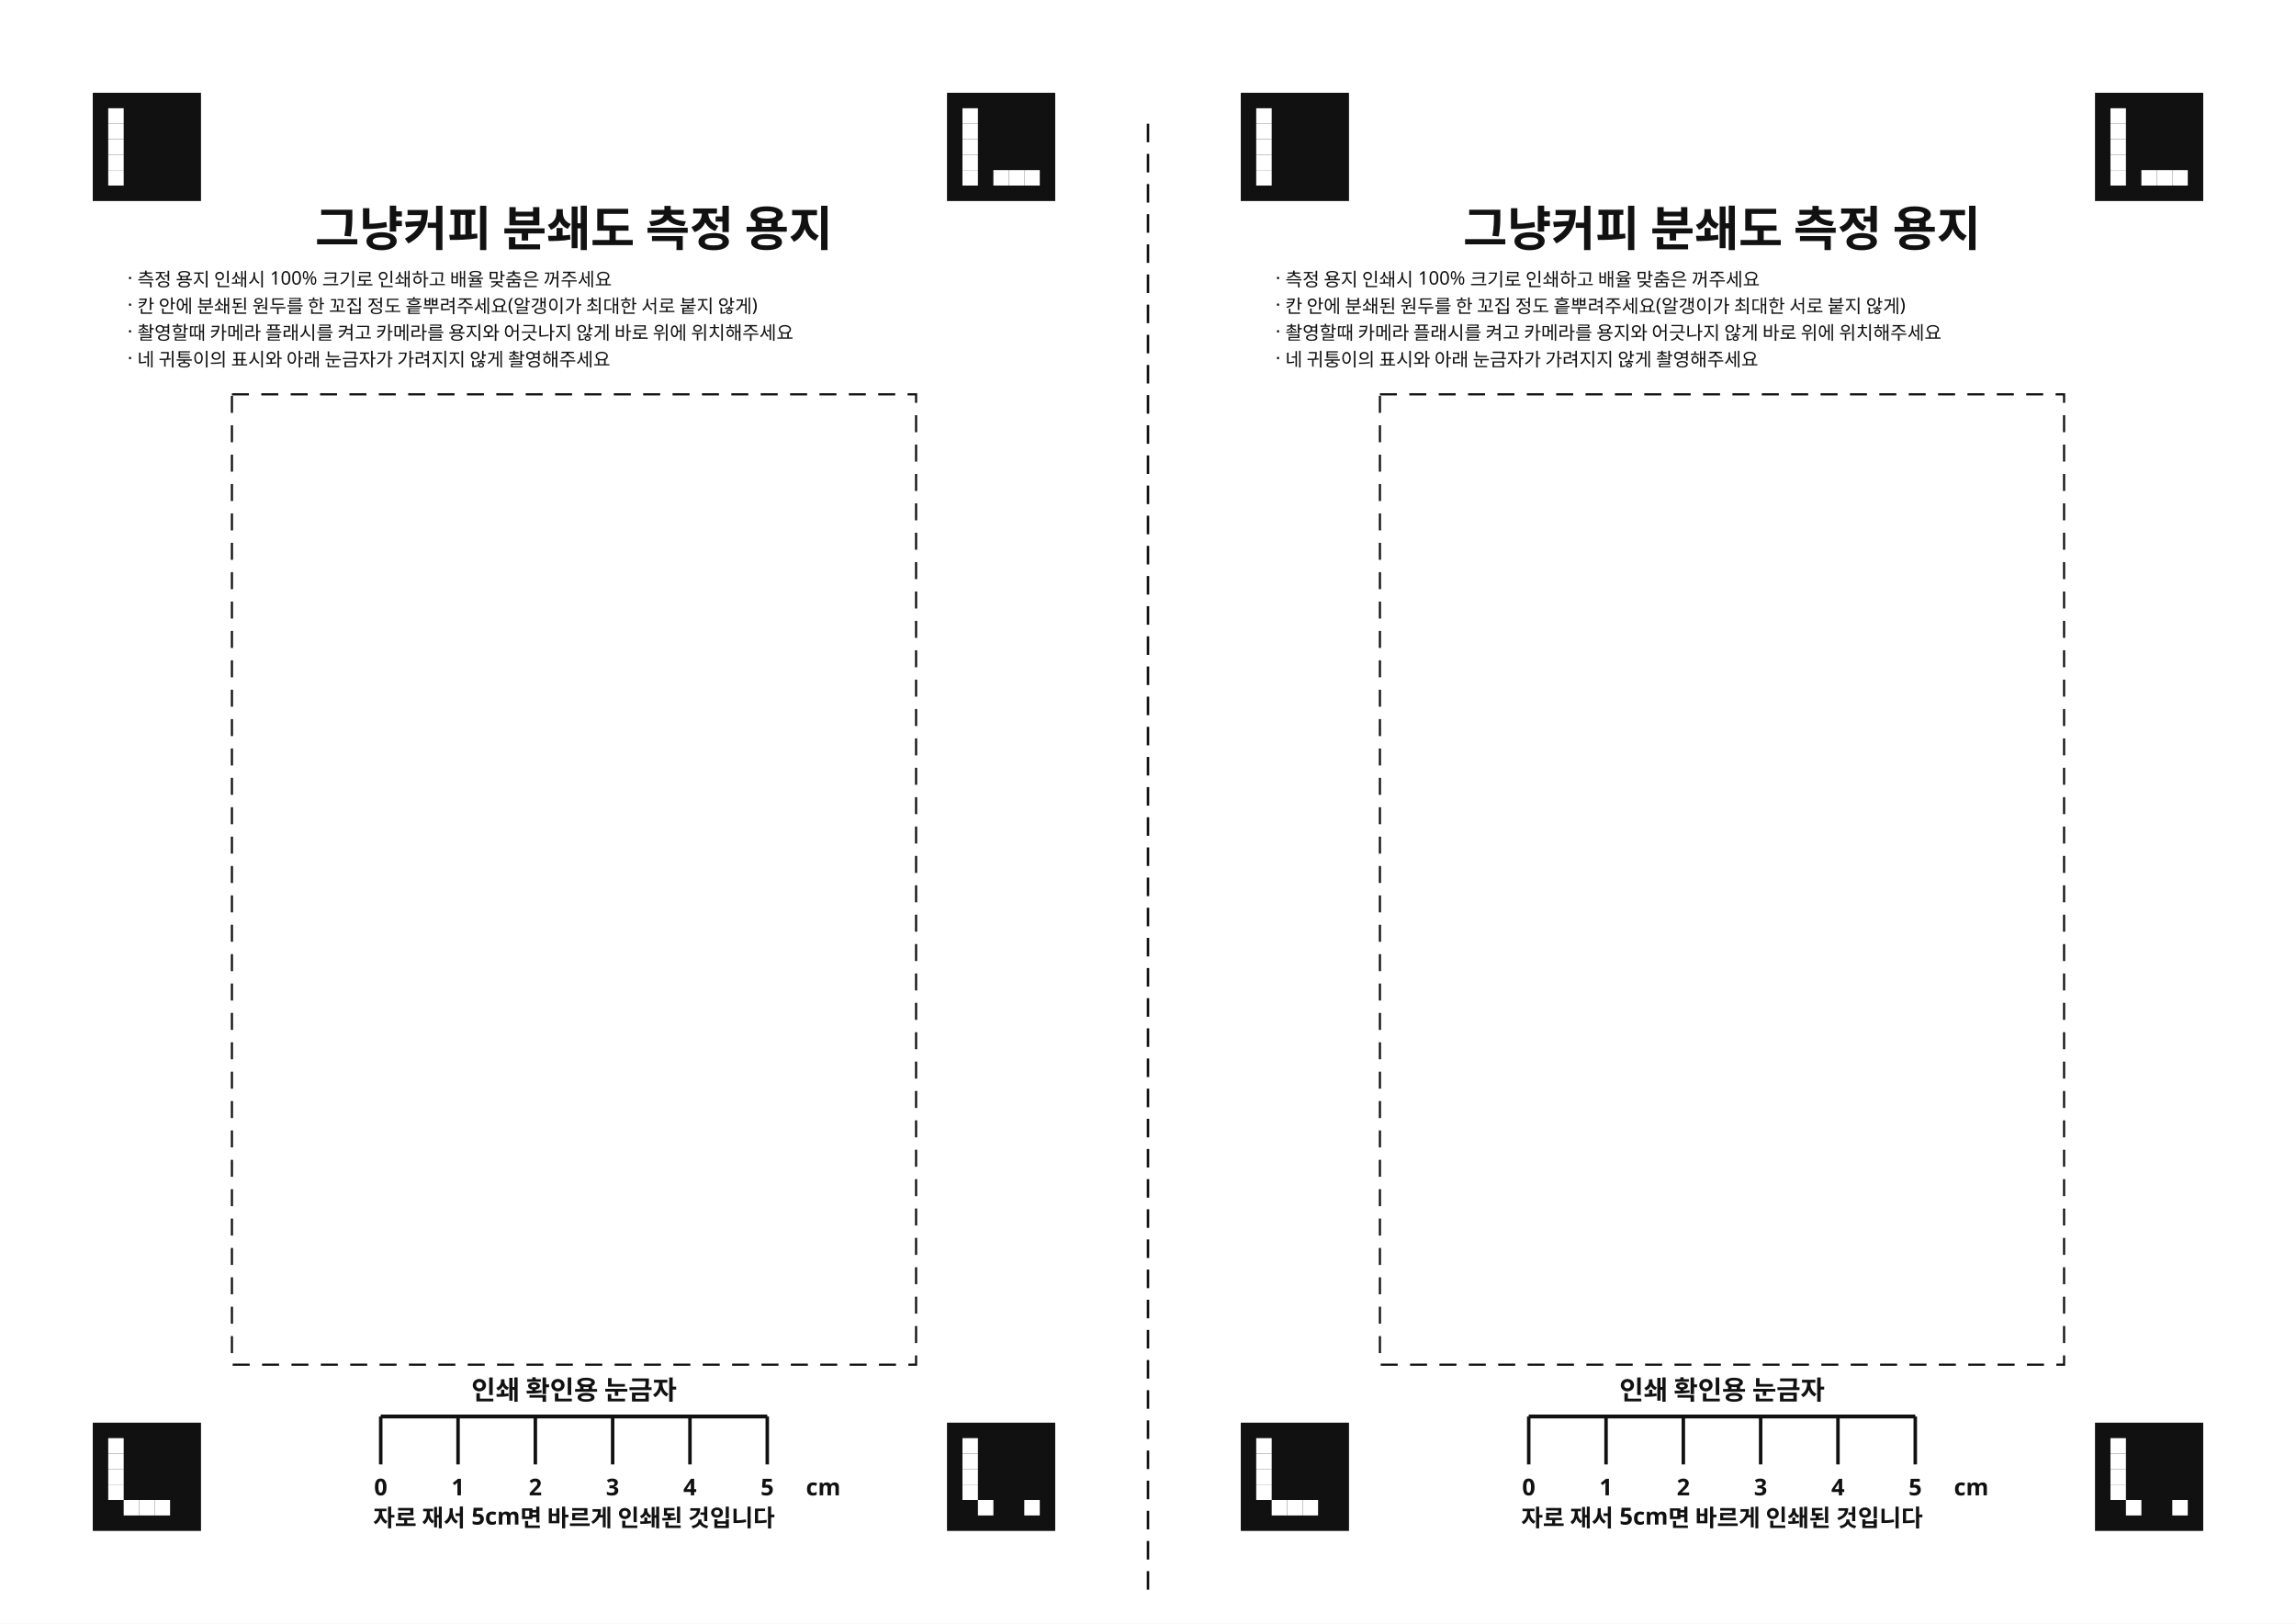
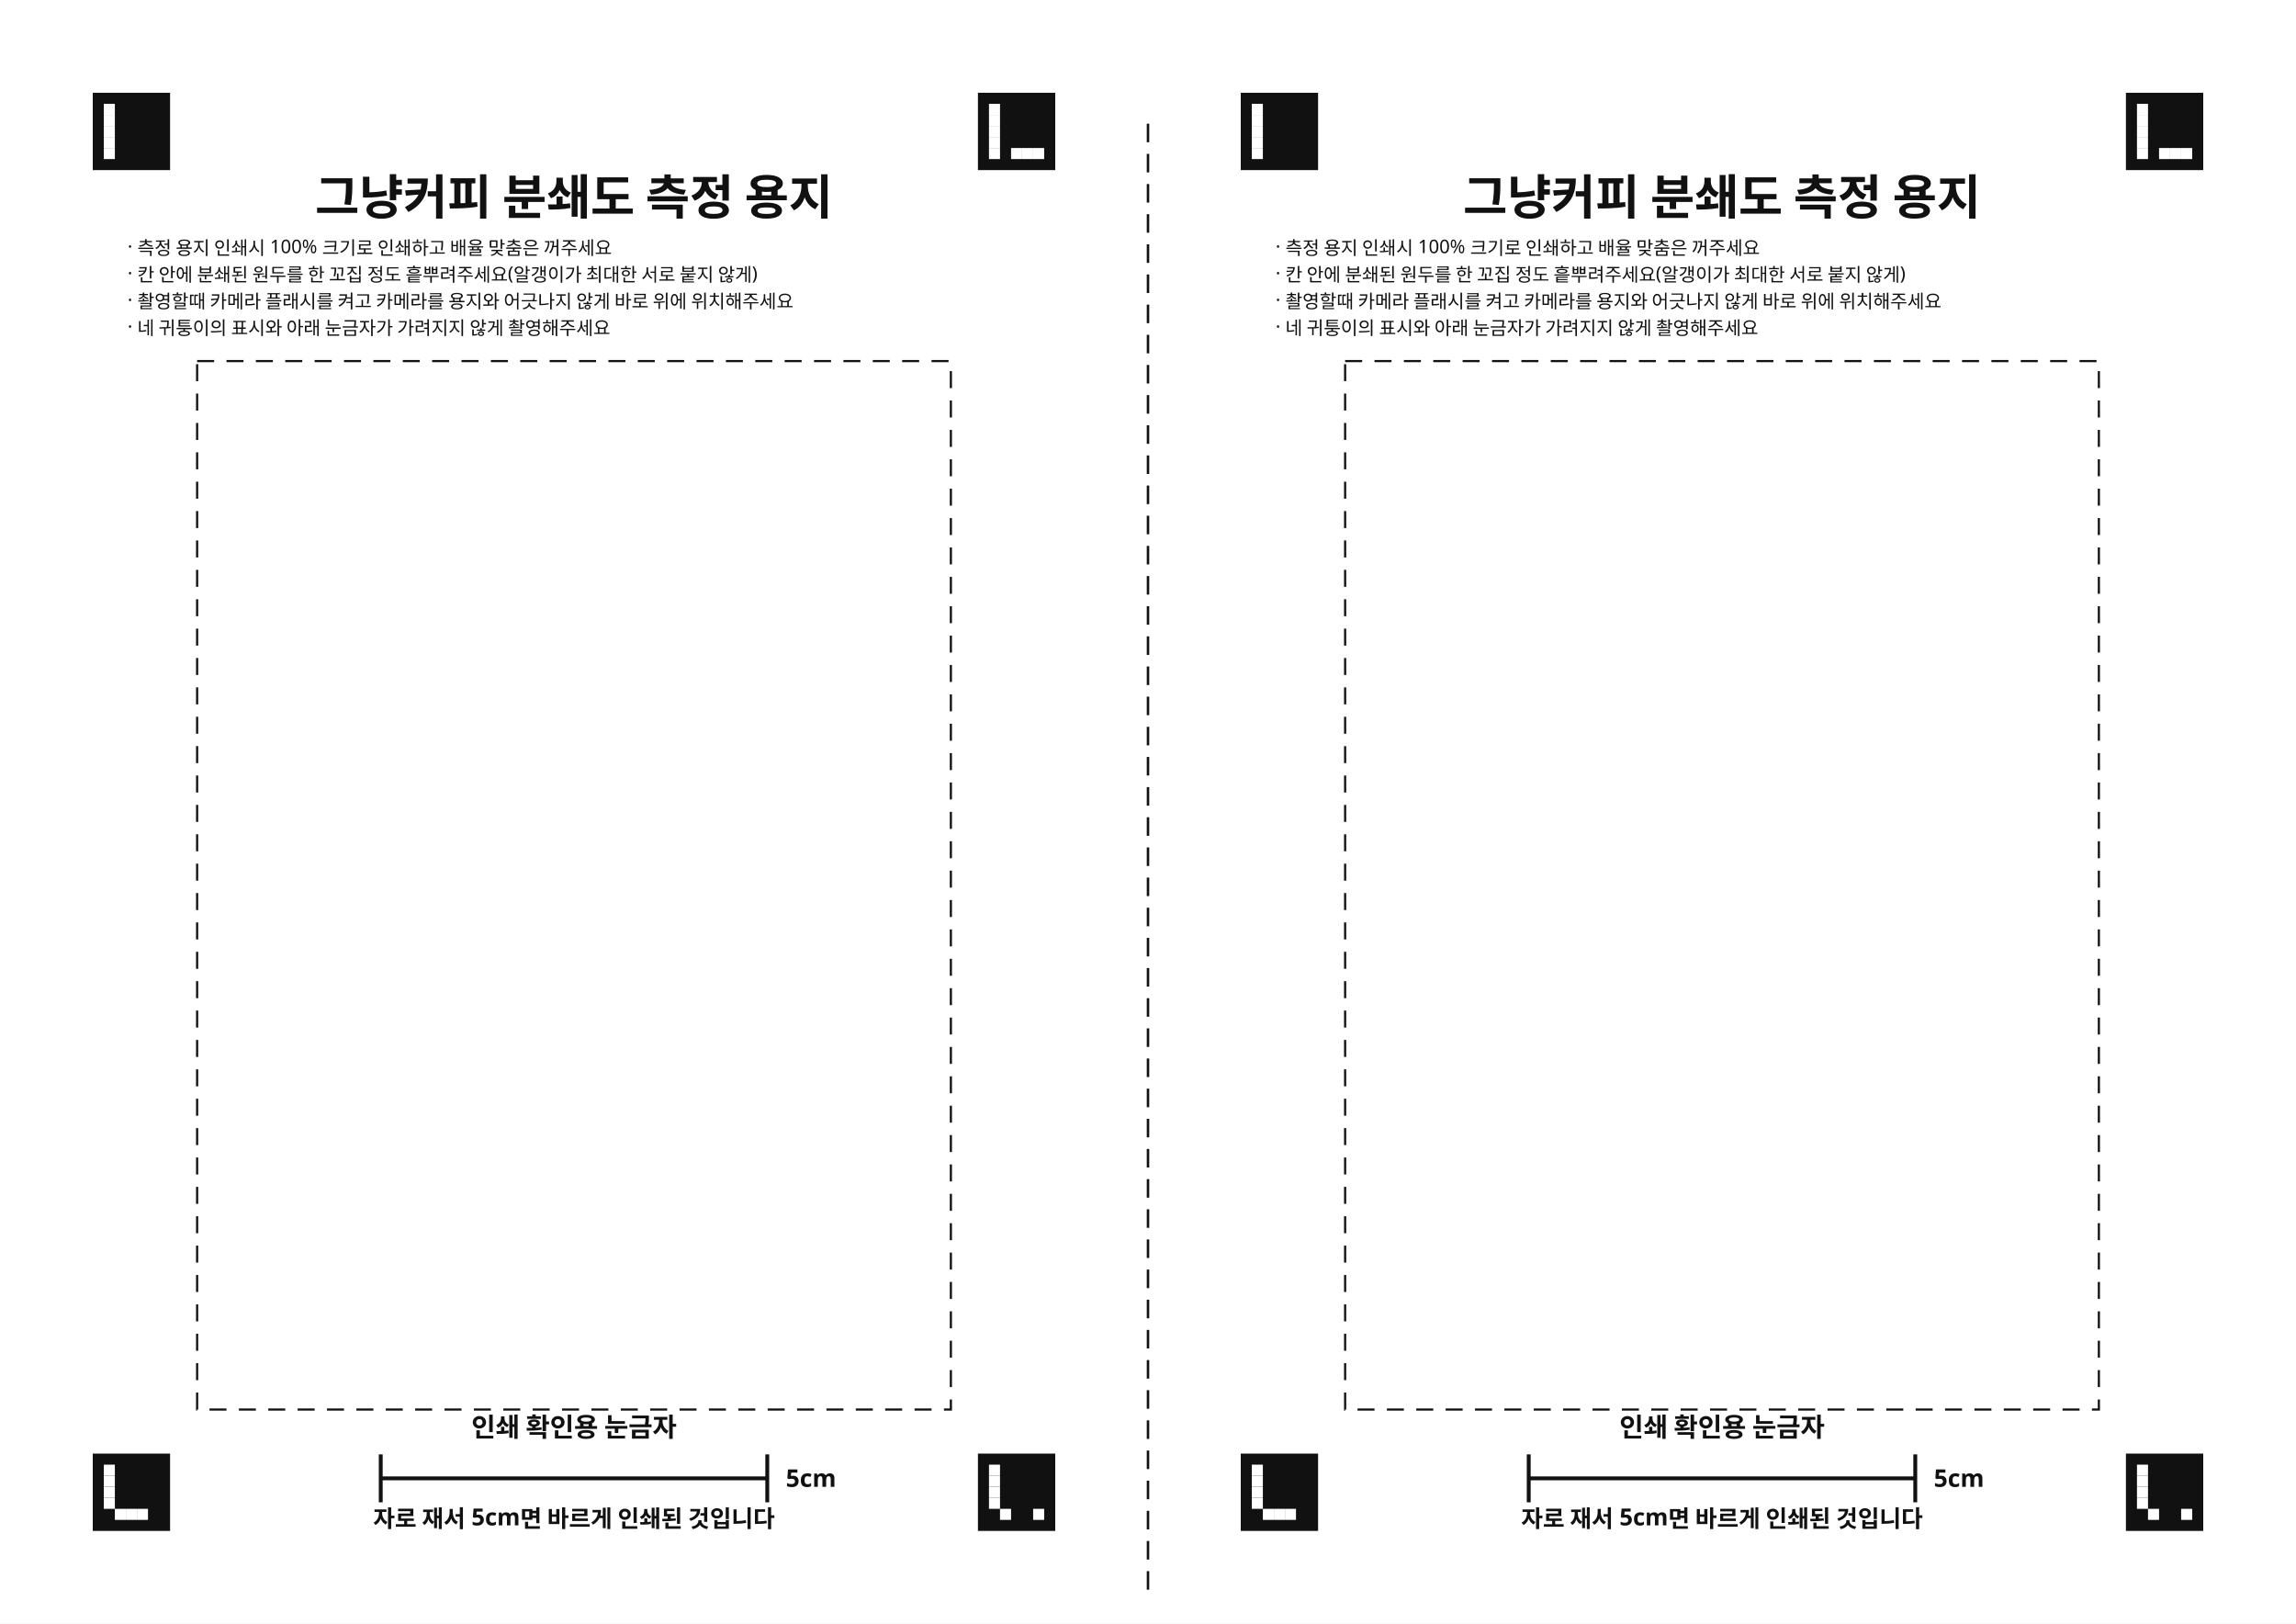
<svg xmlns="http://www.w3.org/2000/svg" width="297mm" height="210mm" viewBox="0 0 297 210">
  <rect width="297" height="210" fill="#ffffff" />
  <style>
    text { font-family: "NanumGothic", "Nanum Gothic", "Noto Sans KR", "Gothic A1", sans-serif; fill: #111; }
  </style>
  <g id="half-L">
    <g id="mk-L-TL">
-       <rect x="10" y="10" width="18" height="18" fill="#fff" />
-       <rect x="12" y="12" width="14" height="14" fill="#111" />
-       <rect x="14" y="14" width="2" height="2" fill="#fff" />
-       <rect x="14" y="16" width="2" height="2" fill="#fff" />
-       <rect x="14" y="18" width="2" height="2" fill="#fff" />
-       <rect x="14" y="20" width="2" height="2" fill="#fff" />
-       <rect x="14" y="22" width="2" height="2" fill="#fff" />
+       <rect x="10.571" y="10.571" width="12.857" height="12.857" fill="#fff" />
+       <rect x="12" y="12" width="10" height="10" fill="#111" />
+       <rect x="13.429" y="13.429" width="1.429" height="1.429" fill="#fff" />
+       <rect x="13.429" y="14.857" width="1.429" height="1.429" fill="#fff" />
+       <rect x="13.429" y="16.286" width="1.429" height="1.429" fill="#fff" />
+       <rect x="13.429" y="17.714" width="1.429" height="1.429" fill="#fff" />
+       <rect x="13.429" y="19.143" width="1.429" height="1.429" fill="#fff" />
    </g>
    <g id="mk-L-TR">
-       <rect x="120.5" y="10" width="18" height="18" fill="#fff" />
-       <rect x="122.5" y="12" width="14" height="14" fill="#111" />
-       <rect x="124.5" y="14" width="2" height="2" fill="#fff" />
-       <rect x="124.5" y="16" width="2" height="2" fill="#fff" />
-       <rect x="124.5" y="18" width="2" height="2" fill="#fff" />
-       <rect x="124.5" y="20" width="2" height="2" fill="#fff" />
-       <rect x="124.5" y="22" width="2" height="2" fill="#fff" />
-       <rect x="128.5" y="22" width="2" height="2" fill="#fff" />
-       <rect x="130.5" y="22" width="2" height="2" fill="#fff" />
-       <rect x="132.5" y="22" width="2" height="2" fill="#fff" />
+       <rect x="125.071" y="10.571" width="12.857" height="12.857" fill="#fff" />
+       <rect x="126.5" y="12" width="10" height="10" fill="#111" />
+       <rect x="127.929" y="13.429" width="1.429" height="1.429" fill="#fff" />
+       <rect x="127.929" y="14.857" width="1.429" height="1.429" fill="#fff" />
+       <rect x="127.929" y="16.286" width="1.429" height="1.429" fill="#fff" />
+       <rect x="127.929" y="17.714" width="1.429" height="1.429" fill="#fff" />
+       <rect x="127.929" y="19.143" width="1.429" height="1.429" fill="#fff" />
+       <rect x="130.786" y="19.143" width="1.429" height="1.429" fill="#fff" />
+       <rect x="132.214" y="19.143" width="1.429" height="1.429" fill="#fff" />
+       <rect x="133.643" y="19.143" width="1.429" height="1.429" fill="#fff" />
    </g>
    <g id="mk-L-BR">
-       <rect x="120.5" y="182" width="18" height="18" fill="#fff" />
-       <rect x="122.5" y="184" width="14" height="14" fill="#111" />
-       <rect x="124.5" y="186" width="2" height="2" fill="#fff" />
-       <rect x="124.5" y="188" width="2" height="2" fill="#fff" />
-       <rect x="124.5" y="190" width="2" height="2" fill="#fff" />
-       <rect x="124.5" y="192" width="2" height="2" fill="#fff" />
-       <rect x="126.5" y="194" width="2" height="2" fill="#fff" />
-       <rect x="132.5" y="194" width="2" height="2" fill="#fff" />
+       <rect x="125.071" y="186.571" width="12.857" height="12.857" fill="#fff" />
+       <rect x="126.5" y="188" width="10" height="10" fill="#111" />
+       <rect x="127.929" y="189.429" width="1.429" height="1.429" fill="#fff" />
+       <rect x="127.929" y="190.857" width="1.429" height="1.429" fill="#fff" />
+       <rect x="127.929" y="192.286" width="1.429" height="1.429" fill="#fff" />
+       <rect x="127.929" y="193.714" width="1.429" height="1.429" fill="#fff" />
+       <rect x="129.357" y="195.143" width="1.429" height="1.429" fill="#fff" />
+       <rect x="133.643" y="195.143" width="1.429" height="1.429" fill="#fff" />
    </g>
    <g id="mk-L-BL">
-       <rect x="10" y="182" width="18" height="18" fill="#fff" />
-       <rect x="12" y="184" width="14" height="14" fill="#111" />
-       <rect x="14" y="186" width="2" height="2" fill="#fff" />
-       <rect x="14" y="188" width="2" height="2" fill="#fff" />
-       <rect x="14" y="190" width="2" height="2" fill="#fff" />
-       <rect x="14" y="192" width="2" height="2" fill="#fff" />
-       <rect x="16" y="194" width="2" height="2" fill="#fff" />
-       <rect x="18" y="194" width="2" height="2" fill="#fff" />
-       <rect x="20" y="194" width="2" height="2" fill="#fff" />
+       <rect x="10.571" y="186.571" width="12.857" height="12.857" fill="#fff" />
+       <rect x="12" y="188" width="10" height="10" fill="#111" />
+       <rect x="13.429" y="189.429" width="1.429" height="1.429" fill="#fff" />
+       <rect x="13.429" y="190.857" width="1.429" height="1.429" fill="#fff" />
+       <rect x="13.429" y="192.286" width="1.429" height="1.429" fill="#fff" />
+       <rect x="13.429" y="193.714" width="1.429" height="1.429" fill="#fff" />
+       <rect x="14.857" y="195.143" width="1.429" height="1.429" fill="#fff" />
+       <rect x="16.286" y="195.143" width="1.429" height="1.429" fill="#fff" />
+       <rect x="17.714" y="195.143" width="1.429" height="1.429" fill="#fff" />
    </g>
-     <text x="74.25" y="31.8" text-anchor="middle" font-size="6.2" font-weight="800">그냥커피 분쇄도 측정 용지</text>
-     <text x="16.5" y="36.8" font-size="2.4">· 측정 용지 인쇄시 100% 크기로 인쇄하고 배율 맞춤은 꺼주세요</text>
-     <text x="16.5" y="40.25" font-size="2.4">· 칸 안에 분쇄된 원두를 한 꼬집 정도 흩뿌려주세요(알갱이가 최대한 서로 붙지 않게)</text>
-     <text x="16.5" y="43.7" font-size="2.4">· 촬영할때 카메라 플래시를 켜고 카메라를 용지와 어긋나지 않게 바로 위에 위치해주세요</text>
-     <text x="16.5" y="47.15" font-size="2.4">· 네 귀퉁이의 표시와 아래 눈금자가 가려지지 않게 촬영해주세요</text>
-     <rect x="30" y="51" width="88.5" height="125.5" fill="none" stroke="#111" stroke-width="0.28" stroke-dasharray="2.2 1.6" />
-     <text x="74.25" y="181" text-anchor="middle" font-size="3.4" font-weight="800">인쇄 확인용 눈금자</text>
-     <line x1="49.25" y1="183.2" x2="99.25" y2="183.2" stroke="#111" stroke-width="0.5" />
-     <line x1="49.25" y1="183.2" x2="49.25" y2="189.4" stroke="#111" stroke-width="0.45" />
-     <line x1="59.25" y1="183.2" x2="59.25" y2="189.4" stroke="#111" stroke-width="0.45" />
-     <line x1="69.25" y1="183.2" x2="69.25" y2="189.4" stroke="#111" stroke-width="0.45" />
-     <line x1="79.25" y1="183.2" x2="79.25" y2="189.4" stroke="#111" stroke-width="0.45" />
-     <line x1="89.25" y1="183.2" x2="89.25" y2="189.4" stroke="#111" stroke-width="0.45" />
-     <line x1="99.25" y1="183.2" x2="99.25" y2="189.4" stroke="#111" stroke-width="0.45" />
-     <text x="49.25" y="193.4" text-anchor="middle" font-size="3.0" font-weight="700">0</text>
-     <text x="59.25" y="193.4" text-anchor="middle" font-size="3.0" font-weight="700">1</text>
-     <text x="69.25" y="193.4" text-anchor="middle" font-size="3.0" font-weight="700">2</text>
-     <text x="79.25" y="193.4" text-anchor="middle" font-size="3.0" font-weight="700">3</text>
-     <text x="89.25" y="193.4" text-anchor="middle" font-size="3.0" font-weight="700">4</text>
-     <text x="99.25" y="193.4" text-anchor="middle" font-size="3.0" font-weight="700">5</text>
-     <text x="104.25" y="193.4" font-size="3.0" font-weight="700">cm</text>
-     <text x="74.25" y="197.4" text-anchor="middle" font-size="3.05" font-weight="700">자로 재서 5cm면 바르게 인쇄된 것입니다</text>
+     <text x="74.25" y="27.73" text-anchor="middle" font-size="6.2" font-weight="800">그냥커피 분쇄도 측정 용지</text>
+     <text x="16.5" y="32.73" font-size="2.4">· 측정 용지 인쇄시 100% 크기로 인쇄하고 배율 맞춤은 꺼주세요</text>
+     <text x="16.5" y="36.18" font-size="2.4">· 칸 안에 분쇄된 원두를 한 꼬집 정도 흩뿌려주세요(알갱이가 최대한 서로 붙지 않게)</text>
+     <text x="16.5" y="39.63" font-size="2.4">· 촬영할때 카메라 플래시를 켜고 카메라를 용지와 어긋나지 않게 바로 위에 위치해주세요</text>
+     <text x="16.5" y="43.08" font-size="2.4">· 네 귀퉁이의 표시와 아래 눈금자가 가려지지 않게 촬영해주세요</text>
+     <rect x="25.5" y="46.7" width="97.5" height="135.6" fill="none" stroke="#111" stroke-width="0.28" stroke-dasharray="2.2 1.6" />
+     <text x="74.25" y="185.8" text-anchor="middle" font-size="3.4" font-weight="800">인쇄 확인용 눈금자</text>
+     <line x1="49.25" y1="191.2" x2="99.25" y2="191.2" stroke="#111" stroke-width="0.5" />
+     <line x1="49.25" y1="188.1" x2="49.25" y2="194.3" stroke="#111" stroke-width="0.5" />
+     <line x1="99.25" y1="188.1" x2="99.25" y2="194.3" stroke="#111" stroke-width="0.5" />
+     <text x="101.65" y="192.3" font-size="3.15" font-weight="700">5cm</text>
+     <text x="74.25" y="197.5" text-anchor="middle" font-size="3.05" font-weight="700">자로 재서 5cm면 바르게 인쇄된 것입니다</text>
  </g>
  <g id="half-R">
    <g id="mk-R-TL">
-       <rect x="158.5" y="10" width="18" height="18" fill="#fff" />
-       <rect x="160.5" y="12" width="14" height="14" fill="#111" />
-       <rect x="162.5" y="14" width="2" height="2" fill="#fff" />
-       <rect x="162.5" y="16" width="2" height="2" fill="#fff" />
-       <rect x="162.5" y="18" width="2" height="2" fill="#fff" />
-       <rect x="162.5" y="20" width="2" height="2" fill="#fff" />
-       <rect x="162.5" y="22" width="2" height="2" fill="#fff" />
+       <rect x="159.071" y="10.571" width="12.857" height="12.857" fill="#fff" />
+       <rect x="160.5" y="12" width="10" height="10" fill="#111" />
+       <rect x="161.929" y="13.429" width="1.429" height="1.429" fill="#fff" />
+       <rect x="161.929" y="14.857" width="1.429" height="1.429" fill="#fff" />
+       <rect x="161.929" y="16.286" width="1.429" height="1.429" fill="#fff" />
+       <rect x="161.929" y="17.714" width="1.429" height="1.429" fill="#fff" />
+       <rect x="161.929" y="19.143" width="1.429" height="1.429" fill="#fff" />
    </g>
    <g id="mk-R-TR">
-       <rect x="269" y="10" width="18" height="18" fill="#fff" />
-       <rect x="271" y="12" width="14" height="14" fill="#111" />
-       <rect x="273" y="14" width="2" height="2" fill="#fff" />
-       <rect x="273" y="16" width="2" height="2" fill="#fff" />
-       <rect x="273" y="18" width="2" height="2" fill="#fff" />
-       <rect x="273" y="20" width="2" height="2" fill="#fff" />
-       <rect x="273" y="22" width="2" height="2" fill="#fff" />
-       <rect x="277" y="22" width="2" height="2" fill="#fff" />
-       <rect x="279" y="22" width="2" height="2" fill="#fff" />
-       <rect x="281" y="22" width="2" height="2" fill="#fff" />
+       <rect x="273.571" y="10.571" width="12.857" height="12.857" fill="#fff" />
+       <rect x="275" y="12" width="10" height="10" fill="#111" />
+       <rect x="276.429" y="13.429" width="1.429" height="1.429" fill="#fff" />
+       <rect x="276.429" y="14.857" width="1.429" height="1.429" fill="#fff" />
+       <rect x="276.429" y="16.286" width="1.429" height="1.429" fill="#fff" />
+       <rect x="276.429" y="17.714" width="1.429" height="1.429" fill="#fff" />
+       <rect x="276.429" y="19.143" width="1.429" height="1.429" fill="#fff" />
+       <rect x="279.286" y="19.143" width="1.429" height="1.429" fill="#fff" />
+       <rect x="280.714" y="19.143" width="1.429" height="1.429" fill="#fff" />
+       <rect x="282.143" y="19.143" width="1.429" height="1.429" fill="#fff" />
    </g>
    <g id="mk-R-BR">
-       <rect x="269" y="182" width="18" height="18" fill="#fff" />
-       <rect x="271" y="184" width="14" height="14" fill="#111" />
-       <rect x="273" y="186" width="2" height="2" fill="#fff" />
-       <rect x="273" y="188" width="2" height="2" fill="#fff" />
-       <rect x="273" y="190" width="2" height="2" fill="#fff" />
-       <rect x="273" y="192" width="2" height="2" fill="#fff" />
-       <rect x="275" y="194" width="2" height="2" fill="#fff" />
-       <rect x="281" y="194" width="2" height="2" fill="#fff" />
+       <rect x="273.571" y="186.571" width="12.857" height="12.857" fill="#fff" />
+       <rect x="275" y="188" width="10" height="10" fill="#111" />
+       <rect x="276.429" y="189.429" width="1.429" height="1.429" fill="#fff" />
+       <rect x="276.429" y="190.857" width="1.429" height="1.429" fill="#fff" />
+       <rect x="276.429" y="192.286" width="1.429" height="1.429" fill="#fff" />
+       <rect x="276.429" y="193.714" width="1.429" height="1.429" fill="#fff" />
+       <rect x="277.857" y="195.143" width="1.429" height="1.429" fill="#fff" />
+       <rect x="282.143" y="195.143" width="1.429" height="1.429" fill="#fff" />
    </g>
    <g id="mk-R-BL">
-       <rect x="158.5" y="182" width="18" height="18" fill="#fff" />
-       <rect x="160.5" y="184" width="14" height="14" fill="#111" />
-       <rect x="162.5" y="186" width="2" height="2" fill="#fff" />
-       <rect x="162.5" y="188" width="2" height="2" fill="#fff" />
-       <rect x="162.5" y="190" width="2" height="2" fill="#fff" />
-       <rect x="162.5" y="192" width="2" height="2" fill="#fff" />
-       <rect x="164.5" y="194" width="2" height="2" fill="#fff" />
-       <rect x="166.5" y="194" width="2" height="2" fill="#fff" />
-       <rect x="168.5" y="194" width="2" height="2" fill="#fff" />
+       <rect x="159.071" y="186.571" width="12.857" height="12.857" fill="#fff" />
+       <rect x="160.5" y="188" width="10" height="10" fill="#111" />
+       <rect x="161.929" y="189.429" width="1.429" height="1.429" fill="#fff" />
+       <rect x="161.929" y="190.857" width="1.429" height="1.429" fill="#fff" />
+       <rect x="161.929" y="192.286" width="1.429" height="1.429" fill="#fff" />
+       <rect x="161.929" y="193.714" width="1.429" height="1.429" fill="#fff" />
+       <rect x="163.357" y="195.143" width="1.429" height="1.429" fill="#fff" />
+       <rect x="164.786" y="195.143" width="1.429" height="1.429" fill="#fff" />
+       <rect x="166.214" y="195.143" width="1.429" height="1.429" fill="#fff" />
    </g>
-     <text x="222.75" y="31.8" text-anchor="middle" font-size="6.2" font-weight="800">그냥커피 분쇄도 측정 용지</text>
-     <text x="165" y="36.8" font-size="2.4">· 측정 용지 인쇄시 100% 크기로 인쇄하고 배율 맞춤은 꺼주세요</text>
-     <text x="165" y="40.25" font-size="2.4">· 칸 안에 분쇄된 원두를 한 꼬집 정도 흩뿌려주세요(알갱이가 최대한 서로 붙지 않게)</text>
-     <text x="165" y="43.7" font-size="2.4">· 촬영할때 카메라 플래시를 켜고 카메라를 용지와 어긋나지 않게 바로 위에 위치해주세요</text>
-     <text x="165" y="47.15" font-size="2.4">· 네 귀퉁이의 표시와 아래 눈금자가 가려지지 않게 촬영해주세요</text>
-     <rect x="178.5" y="51" width="88.5" height="125.5" fill="none" stroke="#111" stroke-width="0.28" stroke-dasharray="2.2 1.6" />
-     <text x="222.75" y="181" text-anchor="middle" font-size="3.4" font-weight="800">인쇄 확인용 눈금자</text>
-     <line x1="197.75" y1="183.2" x2="247.75" y2="183.2" stroke="#111" stroke-width="0.5" />
-     <line x1="197.75" y1="183.2" x2="197.75" y2="189.4" stroke="#111" stroke-width="0.45" />
-     <line x1="207.75" y1="183.2" x2="207.75" y2="189.4" stroke="#111" stroke-width="0.45" />
-     <line x1="217.75" y1="183.2" x2="217.75" y2="189.4" stroke="#111" stroke-width="0.45" />
-     <line x1="227.75" y1="183.2" x2="227.75" y2="189.4" stroke="#111" stroke-width="0.45" />
-     <line x1="237.75" y1="183.2" x2="237.75" y2="189.4" stroke="#111" stroke-width="0.45" />
-     <line x1="247.75" y1="183.2" x2="247.75" y2="189.4" stroke="#111" stroke-width="0.45" />
-     <text x="197.75" y="193.4" text-anchor="middle" font-size="3.0" font-weight="700">0</text>
-     <text x="207.75" y="193.4" text-anchor="middle" font-size="3.0" font-weight="700">1</text>
-     <text x="217.75" y="193.4" text-anchor="middle" font-size="3.0" font-weight="700">2</text>
-     <text x="227.75" y="193.4" text-anchor="middle" font-size="3.0" font-weight="700">3</text>
-     <text x="237.75" y="193.4" text-anchor="middle" font-size="3.0" font-weight="700">4</text>
-     <text x="247.75" y="193.4" text-anchor="middle" font-size="3.0" font-weight="700">5</text>
-     <text x="252.75" y="193.4" font-size="3.0" font-weight="700">cm</text>
-     <text x="222.75" y="197.4" text-anchor="middle" font-size="3.05" font-weight="700">자로 재서 5cm면 바르게 인쇄된 것입니다</text>
+     <text x="222.75" y="27.73" text-anchor="middle" font-size="6.2" font-weight="800">그냥커피 분쇄도 측정 용지</text>
+     <text x="165" y="32.73" font-size="2.4">· 측정 용지 인쇄시 100% 크기로 인쇄하고 배율 맞춤은 꺼주세요</text>
+     <text x="165" y="36.18" font-size="2.4">· 칸 안에 분쇄된 원두를 한 꼬집 정도 흩뿌려주세요(알갱이가 최대한 서로 붙지 않게)</text>
+     <text x="165" y="39.63" font-size="2.4">· 촬영할때 카메라 플래시를 켜고 카메라를 용지와 어긋나지 않게 바로 위에 위치해주세요</text>
+     <text x="165" y="43.08" font-size="2.4">· 네 귀퉁이의 표시와 아래 눈금자가 가려지지 않게 촬영해주세요</text>
+     <rect x="174" y="46.7" width="97.5" height="135.6" fill="none" stroke="#111" stroke-width="0.28" stroke-dasharray="2.2 1.6" />
+     <text x="222.75" y="185.8" text-anchor="middle" font-size="3.4" font-weight="800">인쇄 확인용 눈금자</text>
+     <line x1="197.75" y1="191.2" x2="247.75" y2="191.2" stroke="#111" stroke-width="0.5" />
+     <line x1="197.75" y1="188.1" x2="197.75" y2="194.3" stroke="#111" stroke-width="0.5" />
+     <line x1="247.75" y1="188.1" x2="247.75" y2="194.3" stroke="#111" stroke-width="0.5" />
+     <text x="250.15" y="192.3" font-size="3.15" font-weight="700">5cm</text>
+     <text x="222.75" y="197.5" text-anchor="middle" font-size="3.05" font-weight="700">자로 재서 5cm면 바르게 인쇄된 것입니다</text>
  </g>
  <line x1="148.5" y1="16" x2="148.5" y2="206" stroke="#111" stroke-width="0.32" stroke-dasharray="2.4 1.5" />
</svg>
